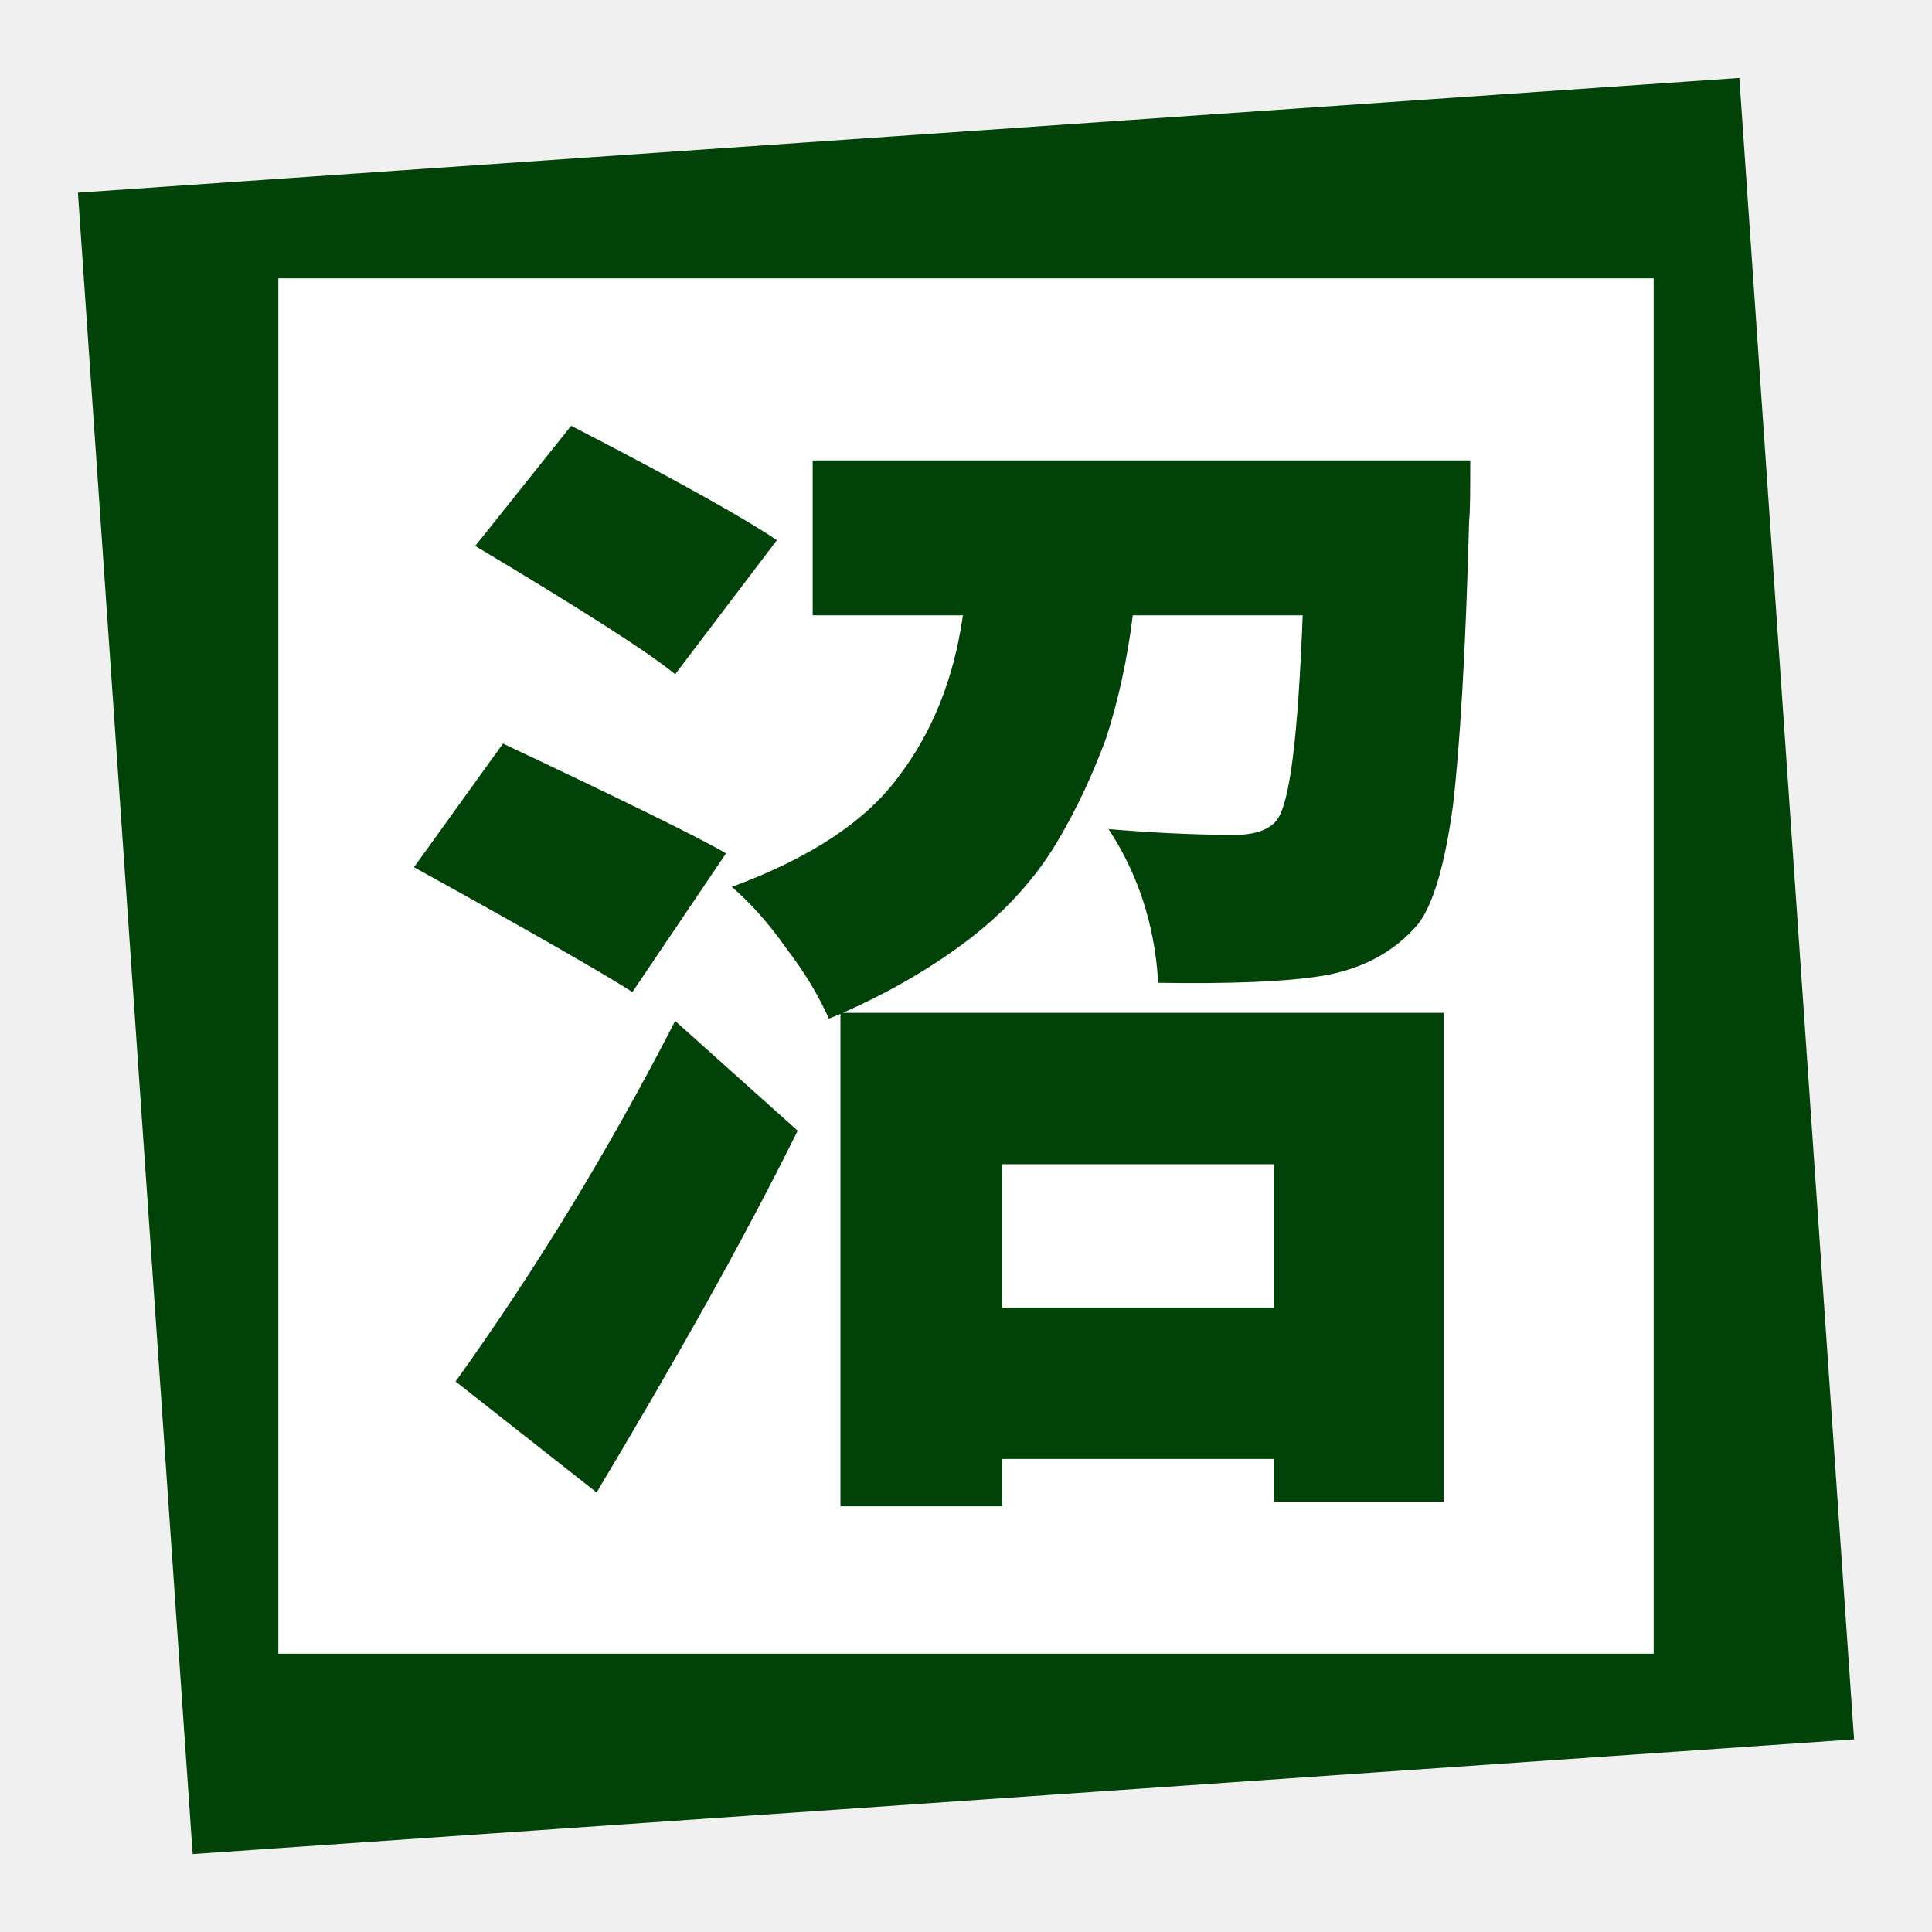
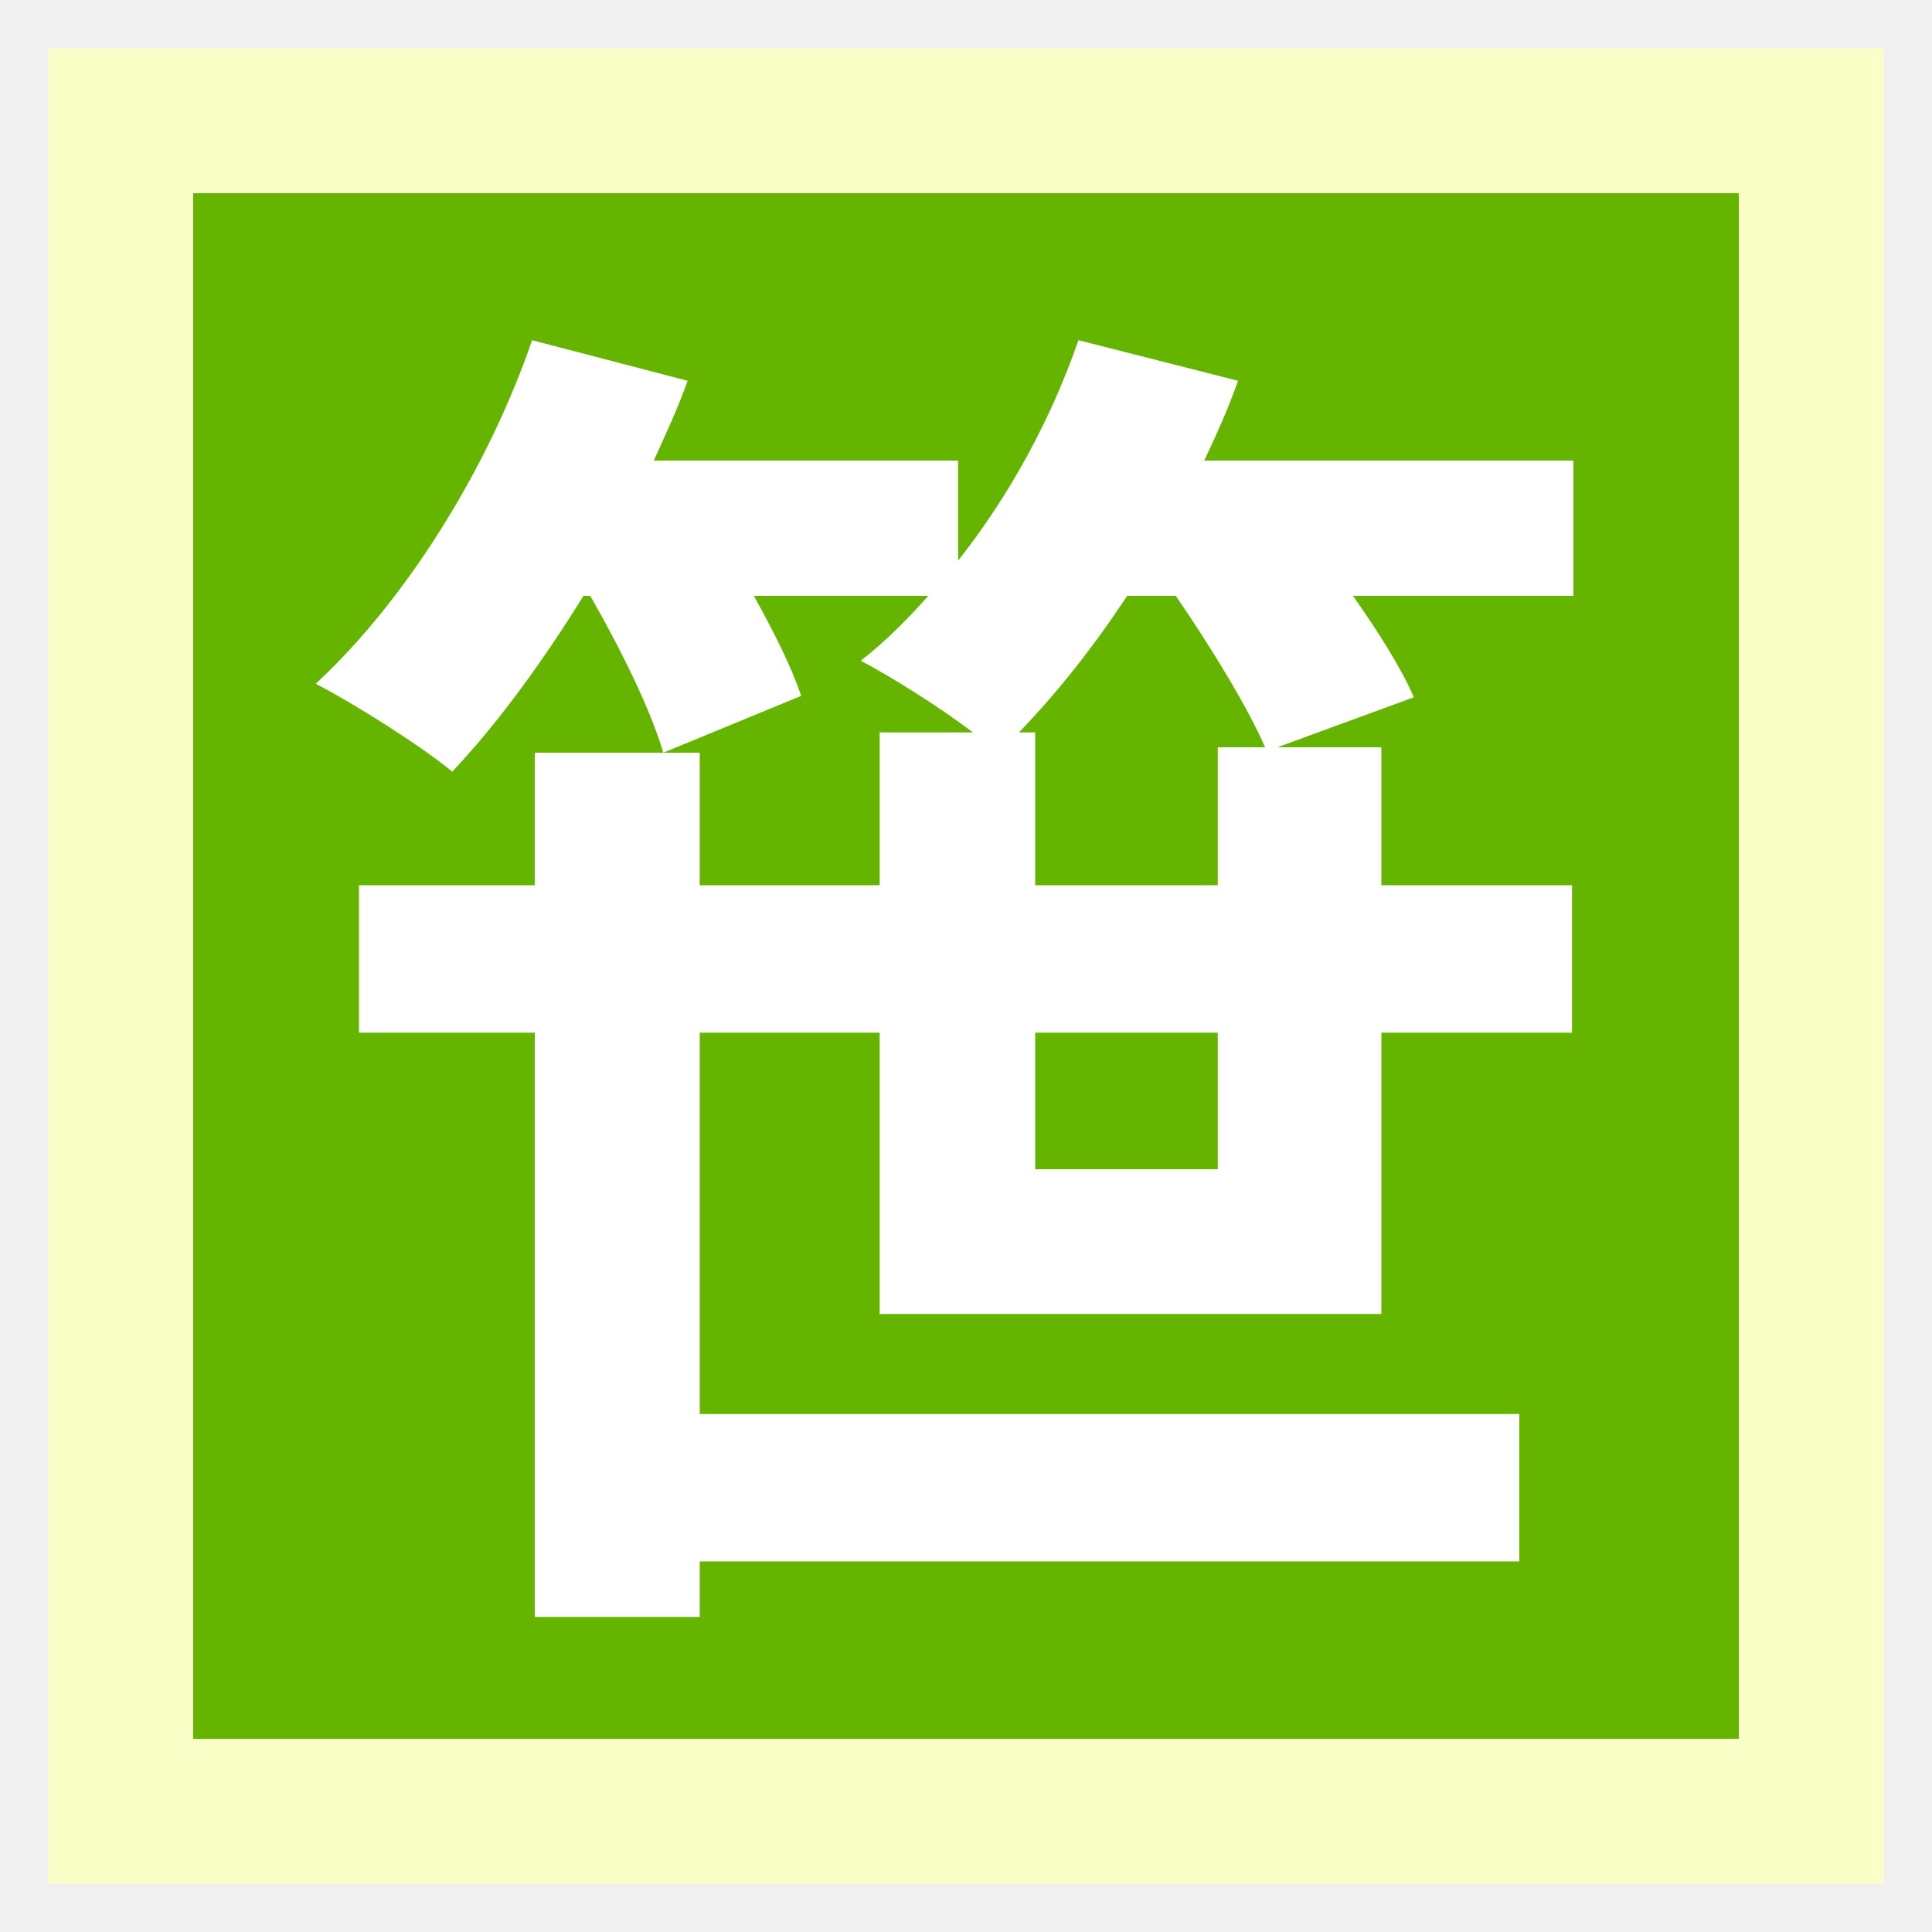
- <svg xmlns="http://www.w3.org/2000/svg" width="100%" height="100%" viewBox="0 0 512 512" version="1.1" xml:space="preserve" style="fill-rule:evenodd;clip-rule:evenodd;stroke-linejoin:round;stroke-miterlimit:2;">
-   <g transform="matrix(0.997624,-0.068897,0.068897,0.997624,-17.0293,18.2459)">
-     <rect x="35.332" y="35.332" width="441.337" height="441.337" style="fill:rgb(0,66,8);" />
-   </g>
-   <g transform="matrix(0.825843,0,0,0.825843,44.5843,44.5843)">
-     <rect x="35.332" y="35.332" width="441.337" height="441.337" style="fill:white;" />
-   </g>
-   <g transform="matrix(0.716428,0,0,0.716428,0.804673,80.4135)">
-     <g transform="matrix(427.481,0,0,427.481,141.327,404.765)">
-       <path d="M0.339,-0.742L0.251,-0.626C0.228,-0.645 0.17,-0.682 0.078,-0.737L0.161,-0.841C0.252,-0.794 0.311,-0.761 0.339,-0.742ZM0.295,-0.471L0.214,-0.351C0.194,-0.364 0.132,-0.4 0.025,-0.459L0.102,-0.566C0.208,-0.516 0.273,-0.484 0.295,-0.471ZM0.183,0.082L0.061,-0.014C0.132,-0.113 0.195,-0.217 0.251,-0.326L0.357,-0.231C0.309,-0.134 0.25,-0.03 0.183,0.082ZM0.769,-0.202L0.534,-0.202L0.534,-0.078L0.769,-0.078L0.769,-0.202ZM0.37,-0.811L0.939,-0.811C0.939,-0.786 0.939,-0.769 0.938,-0.758C0.935,-0.645 0.93,-0.563 0.924,-0.512C0.917,-0.461 0.907,-0.427 0.894,-0.41C0.873,-0.385 0.843,-0.369 0.804,-0.364C0.776,-0.36 0.731,-0.358 0.669,-0.359C0.666,-0.41 0.651,-0.454 0.626,-0.492C0.662,-0.489 0.699,-0.487 0.735,-0.487C0.752,-0.487 0.764,-0.491 0.771,-0.499C0.783,-0.513 0.79,-0.573 0.794,-0.677L0.647,-0.677C0.642,-0.637 0.634,-0.602 0.624,-0.571C0.613,-0.541 0.599,-0.51 0.581,-0.48C0.563,-0.45 0.538,-0.422 0.507,-0.398C0.476,-0.374 0.439,-0.352 0.396,-0.333L0.916,-0.333L0.916,0.09L0.769,0.09L0.769,0.053L0.534,0.053L0.534,0.094L0.394,0.094L0.394,-0.332L0.384,-0.328C0.376,-0.346 0.364,-0.367 0.347,-0.389C0.331,-0.412 0.315,-0.429 0.3,-0.442C0.368,-0.467 0.416,-0.499 0.444,-0.537C0.473,-0.575 0.492,-0.621 0.5,-0.677L0.37,-0.677L0.37,-0.811Z" style="fill:rgb(0,66,8);fill-rule:nonzero;" />
+ <svg xmlns="http://www.w3.org/2000/svg" style="isolation:isolate" viewBox="0 0 500 500" width="500pt" height="500pt">
+   <defs>
+     <clipPath id="_clipPath_TFFaspenJVdDSgkxamwdCClklhNToPQ9">
+       <rect width="500" height="500" />
+     </clipPath>
+   </defs>
+   <g clip-path="url(#_clipPath_TFFaspenJVdDSgkxamwdCClklhNToPQ9)">
+     <rect x="12.5" y="12.5" width="475" height="475" transform="matrix(1,0,0,1,0,0)" fill="rgb(250,255,200)" />
+     <rect x="50" y="50" width="400" height="400" transform="matrix(1,0,0,1,0,0)" fill="rgb(100,180,0)" />
+     <g clip-path="url(#_clipPath_cDnKc95UUtPFc1h4IVKUHSdg84YhHldo)">
+       <text transform="matrix(1,0,0,1,74,388)" style="font-family:'Noto Sans CJK JP';font-weight:700;font-size:350px;font-style:normal;fill:#ffffff;stroke:none;">笹</text>
    </g>
+     <defs>
+       <clipPath id="_clipPath_cDnKc95UUtPFc1h4IVKUHSdg84YhHldo">
+         <rect x="0" y="0" width="352" height="518" transform="matrix(1,0,0,1,74,-18)" />
+       </clipPath>
+     </defs>
  </g>
</svg>
